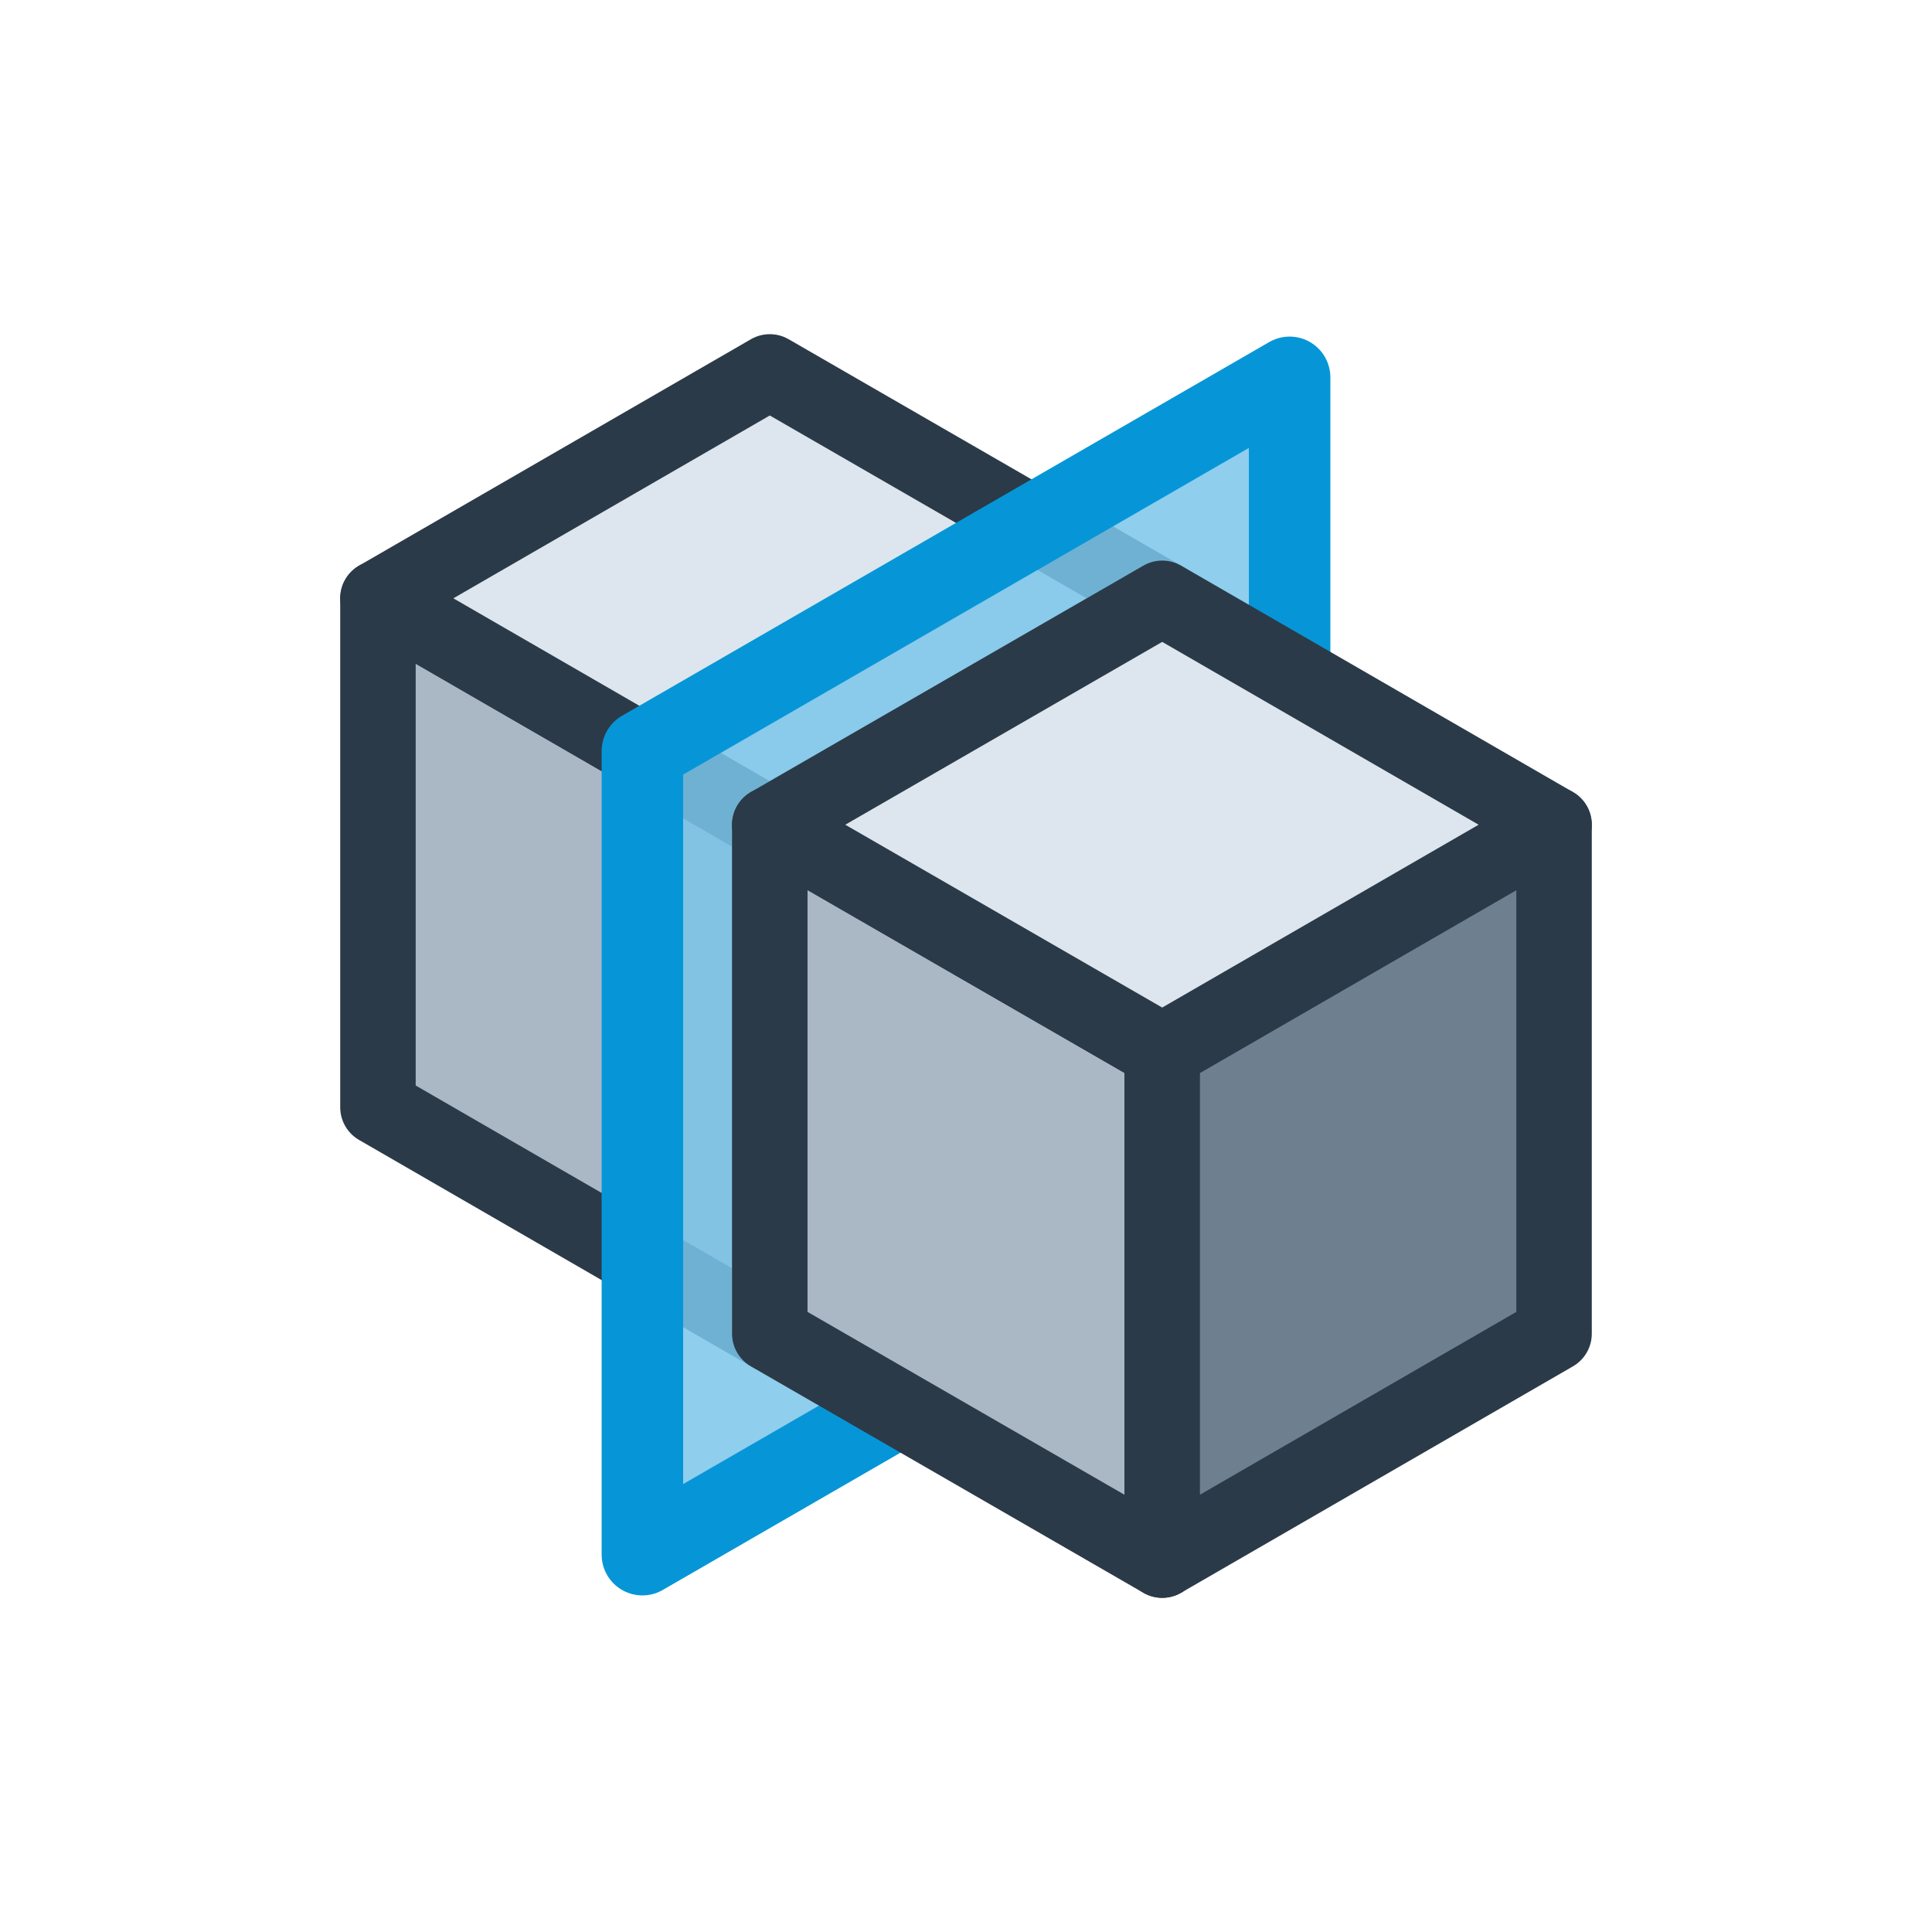
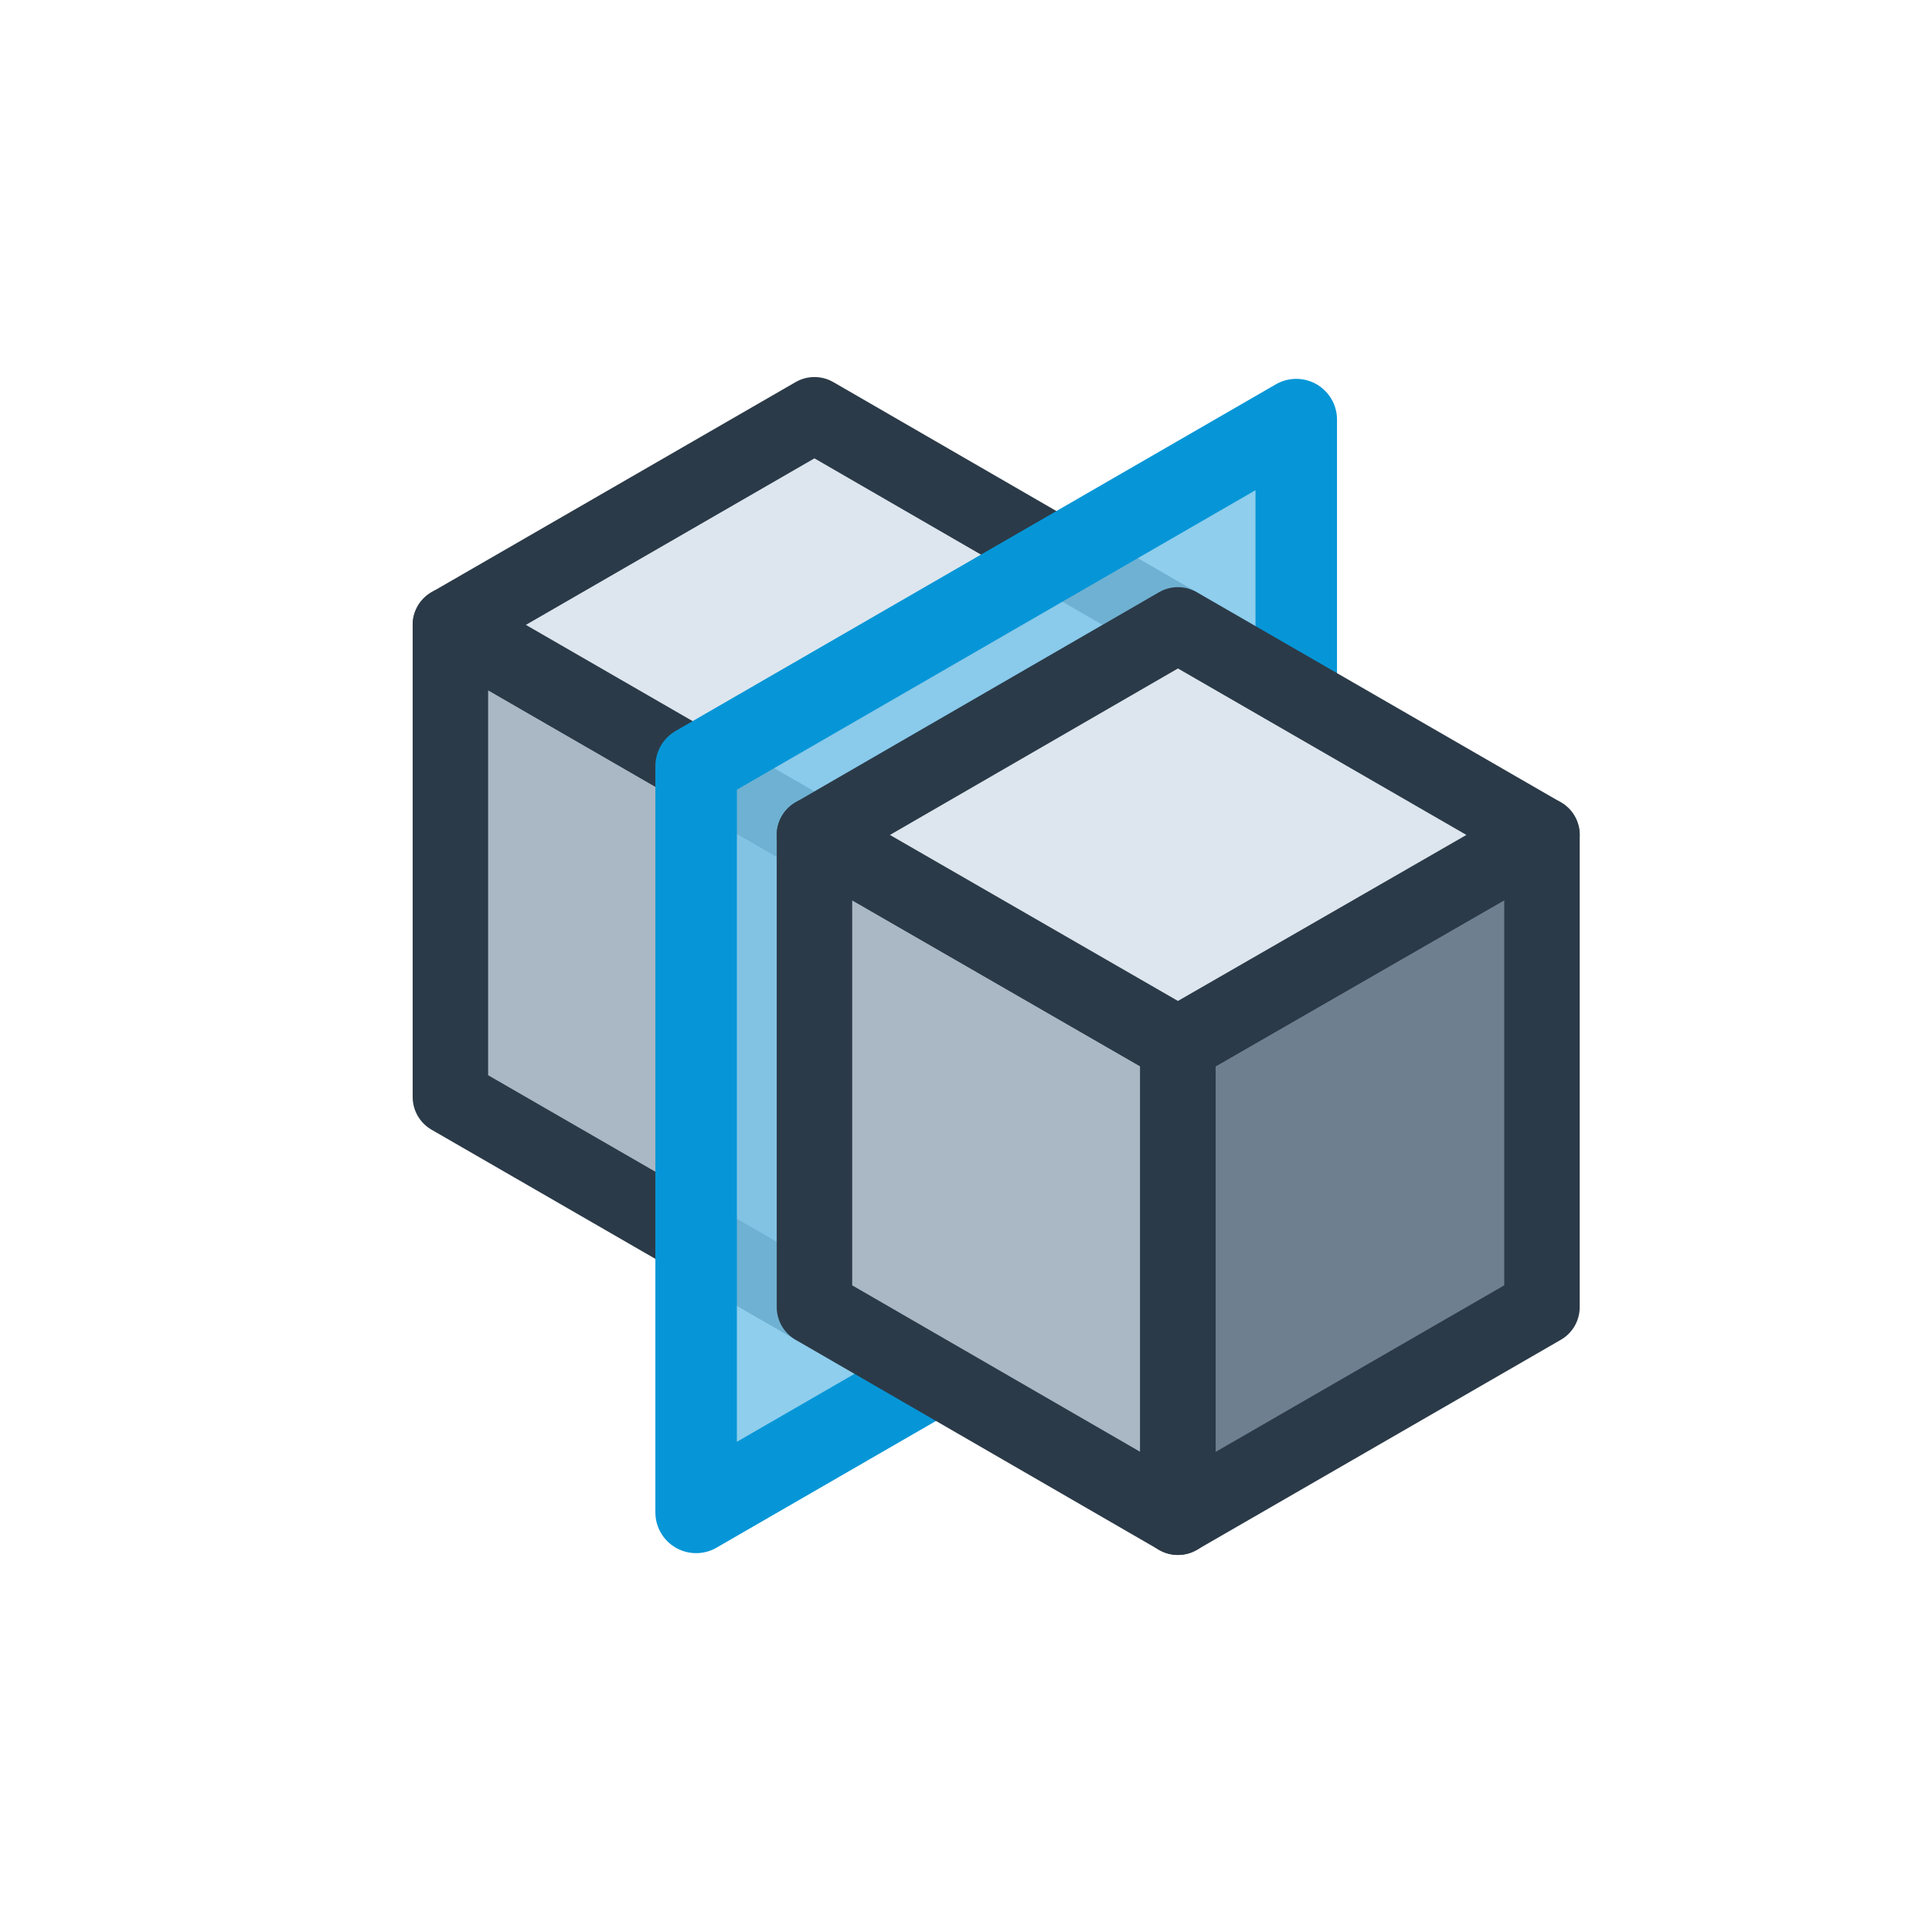
<svg xmlns="http://www.w3.org/2000/svg" viewBox="0 0 32 32" width="32" height="32" color="#2B3A48">
-   <polygon points="6.26,9.91 12.75,13.66 12.75,22.09 6.26,18.34" fill="#AAB7C4" stroke="#2B3A48" stroke-width="1.25" stroke-linejoin="round" />
-   <polygon points="19.25,9.91 12.75,13.66 12.75,22.09 19.25,18.34" fill="#6E7F90" stroke="#2B3A48" stroke-width="1.25" stroke-linejoin="round" />
-   <polygon points="12.75,6.16 19.25,9.91 12.75,13.66 6.26,9.91" fill="#DDE6EE" stroke="#2B3A48" stroke-width="1.25" stroke-linejoin="round" />
-   <polygon points="21.36,6.25 10.64,12.44 10.64,25.75 21.36,19.56" fill="#7CC6EA" fill-opacity="0.85" stroke="#0696D7" stroke-width="1.35" stroke-linejoin="round" />
-   <polygon points="12.75,13.66 19.25,17.41 19.25,25.84 12.75,22.09" fill="#AAB7C4" stroke="#2B3A48" stroke-width="1.25" stroke-linejoin="round" />
-   <polygon points="25.74,13.66 19.25,17.41 19.25,25.84 25.74,22.09" fill="#6E7F90" stroke="#2B3A48" stroke-width="1.25" stroke-linejoin="round" />
-   <polygon points="19.25,9.91 25.74,13.66 19.25,17.41 12.75,13.66" fill="#DDE6EE" stroke="#2B3A48" stroke-width="1.25" stroke-linejoin="round" />
+   <polygon points="7.46,10.35 13.49,13.83 13.49,21.65 7.46,18.17" fill="#AAB7C4" stroke="#2B3A48" stroke-width="1.25" stroke-linejoin="round" />
+   <polygon points="19.51,10.35 13.49,13.83 13.49,21.65 19.51,18.17" fill="#6E7F90" stroke="#2B3A48" stroke-width="1.25" stroke-linejoin="round" />
+   <polygon points="13.49,6.87 19.51,10.35 13.49,13.83 7.46,10.35" fill="#DDE6EE" stroke="#2B3A48" stroke-width="1.25" stroke-linejoin="round" />
+   <polygon points="21.47,6.95 11.53,12.69 11.53,25.05 21.47,19.31" fill="#7CC6EA" fill-opacity="0.85" stroke="#0696D7" stroke-width="1.35" stroke-linejoin="round" />
+   <polygon points="13.49,13.83 19.51,17.3 19.51,25.13 13.49,21.65" fill="#AAB7C4" stroke="#2B3A48" stroke-width="1.25" stroke-linejoin="round" />
+   <polygon points="25.54,13.83 19.51,17.3 19.51,25.13 25.54,21.65" fill="#6E7F90" stroke="#2B3A48" stroke-width="1.25" stroke-linejoin="round" />
+   <polygon points="19.51,10.35 25.54,13.83 19.51,17.3 13.49,13.83" fill="#DDE6EE" stroke="#2B3A48" stroke-width="1.25" stroke-linejoin="round" />
</svg>
